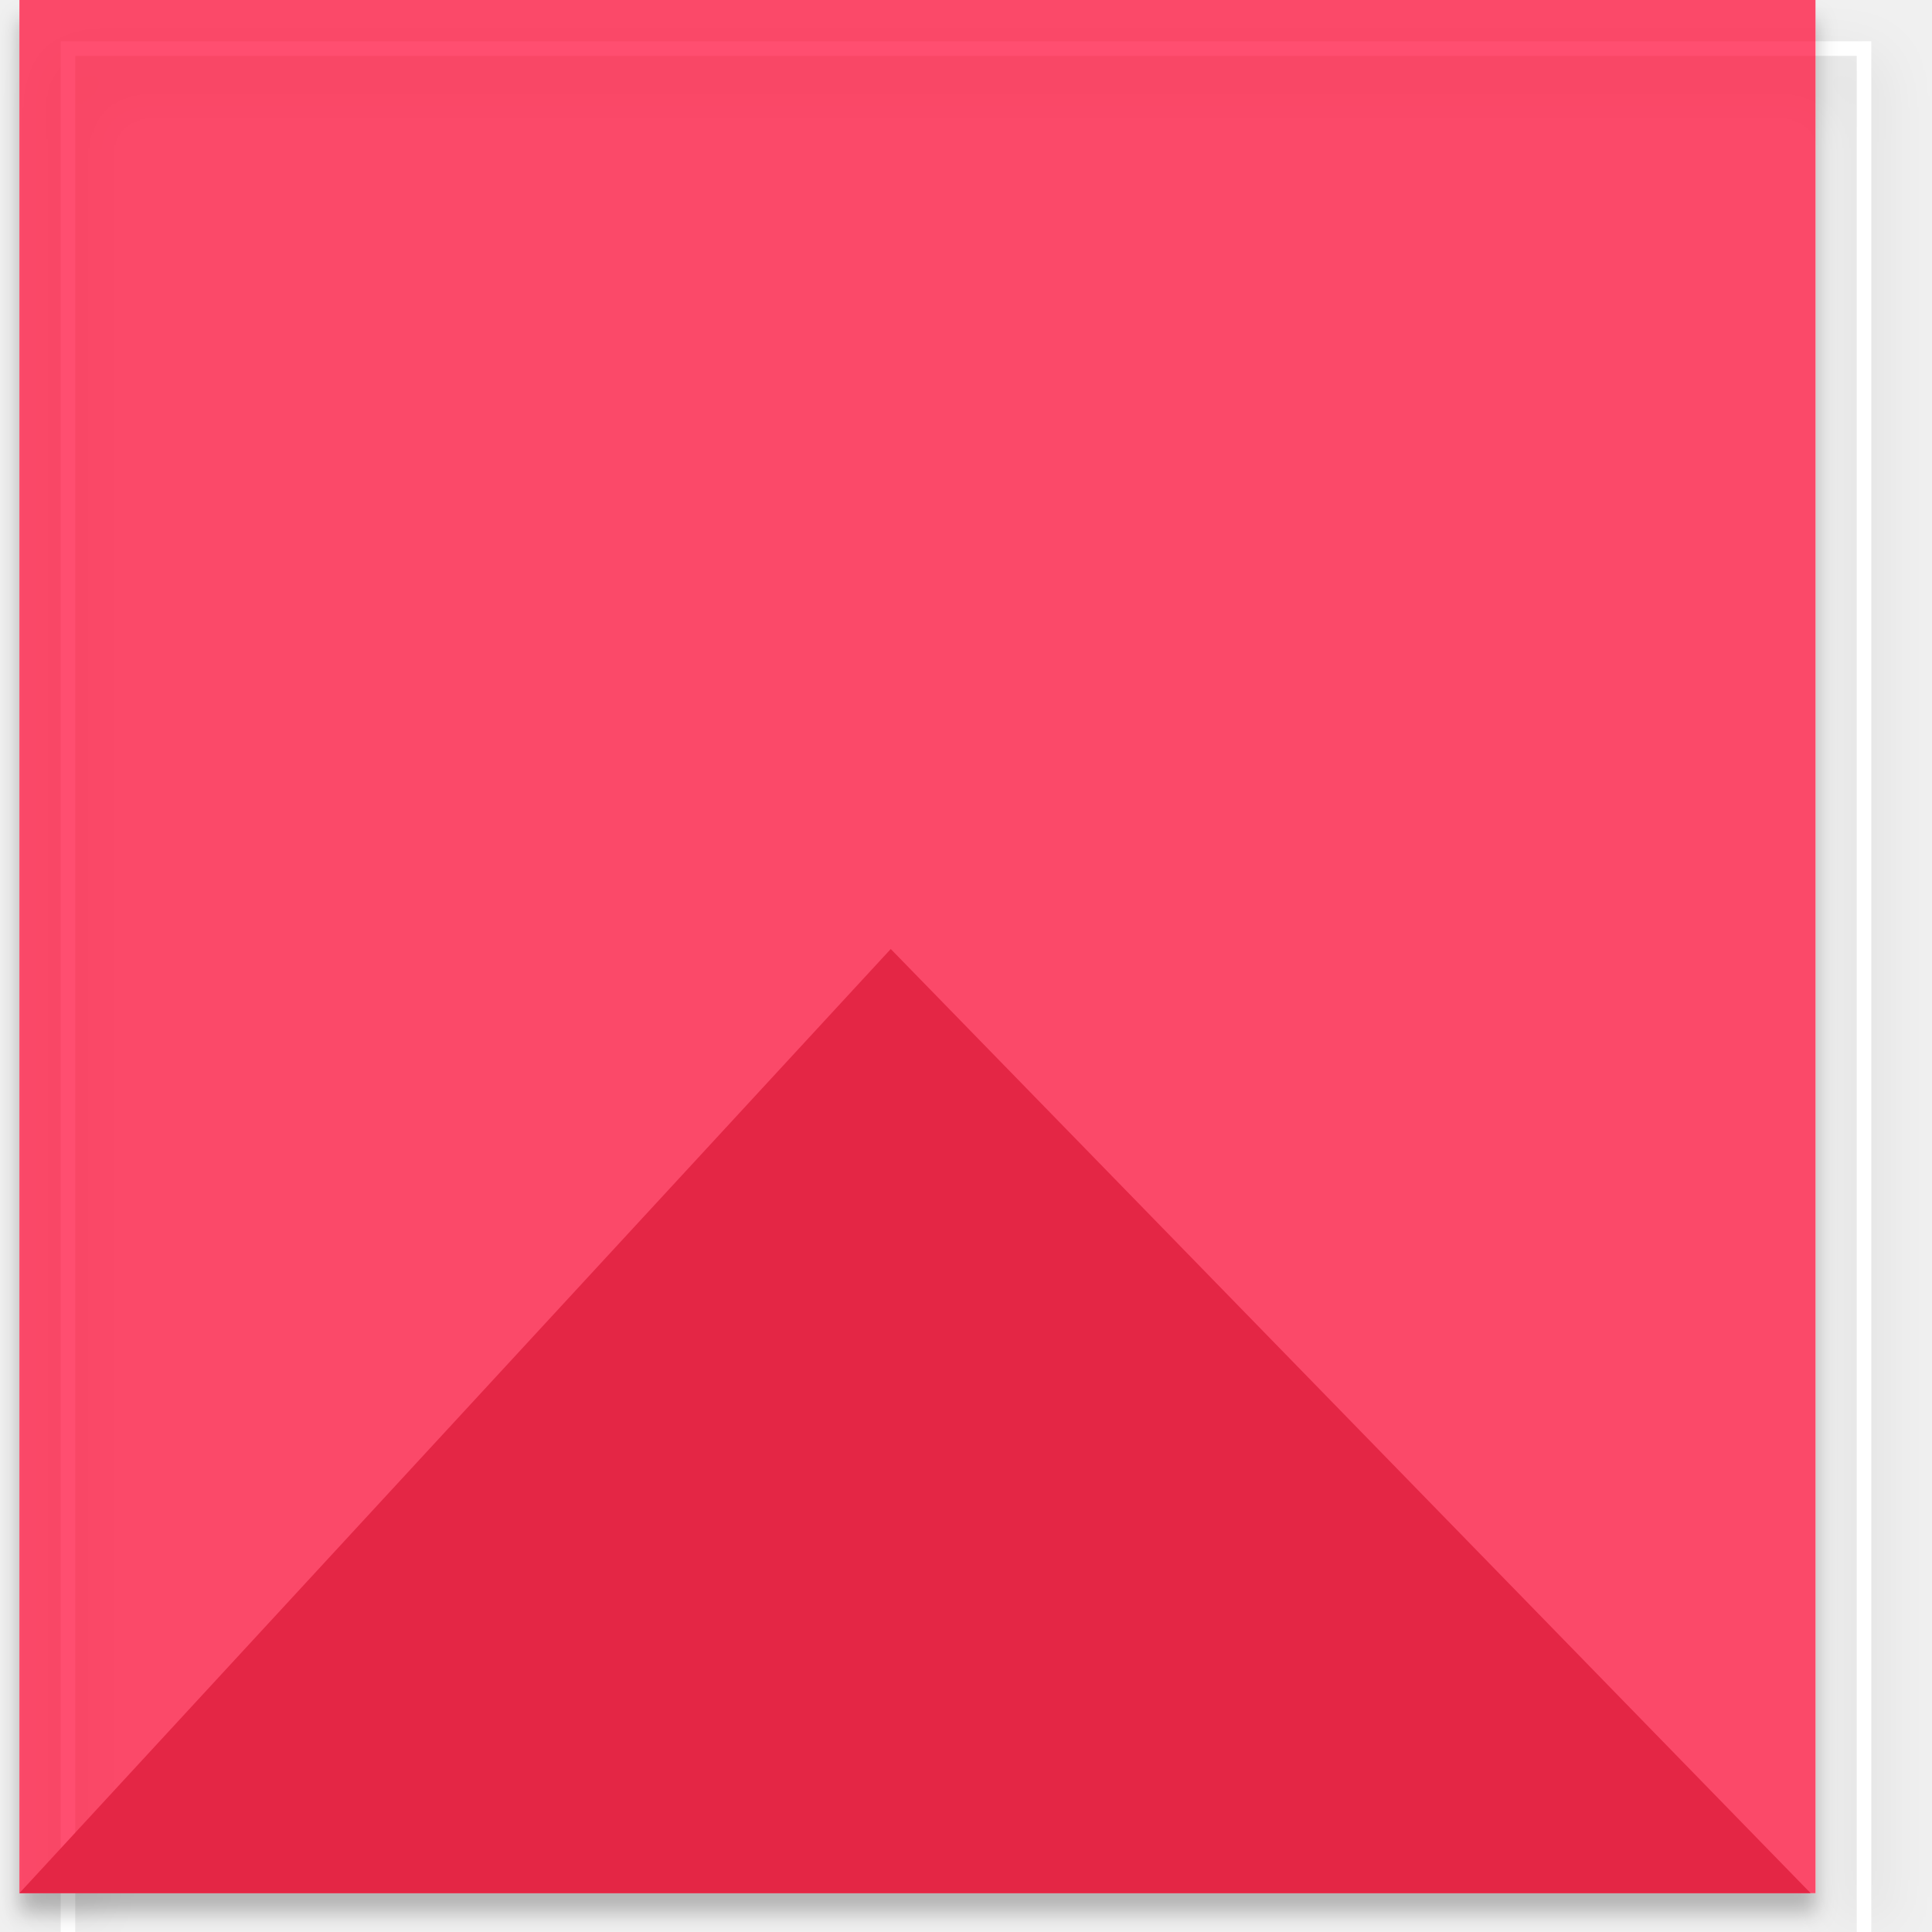
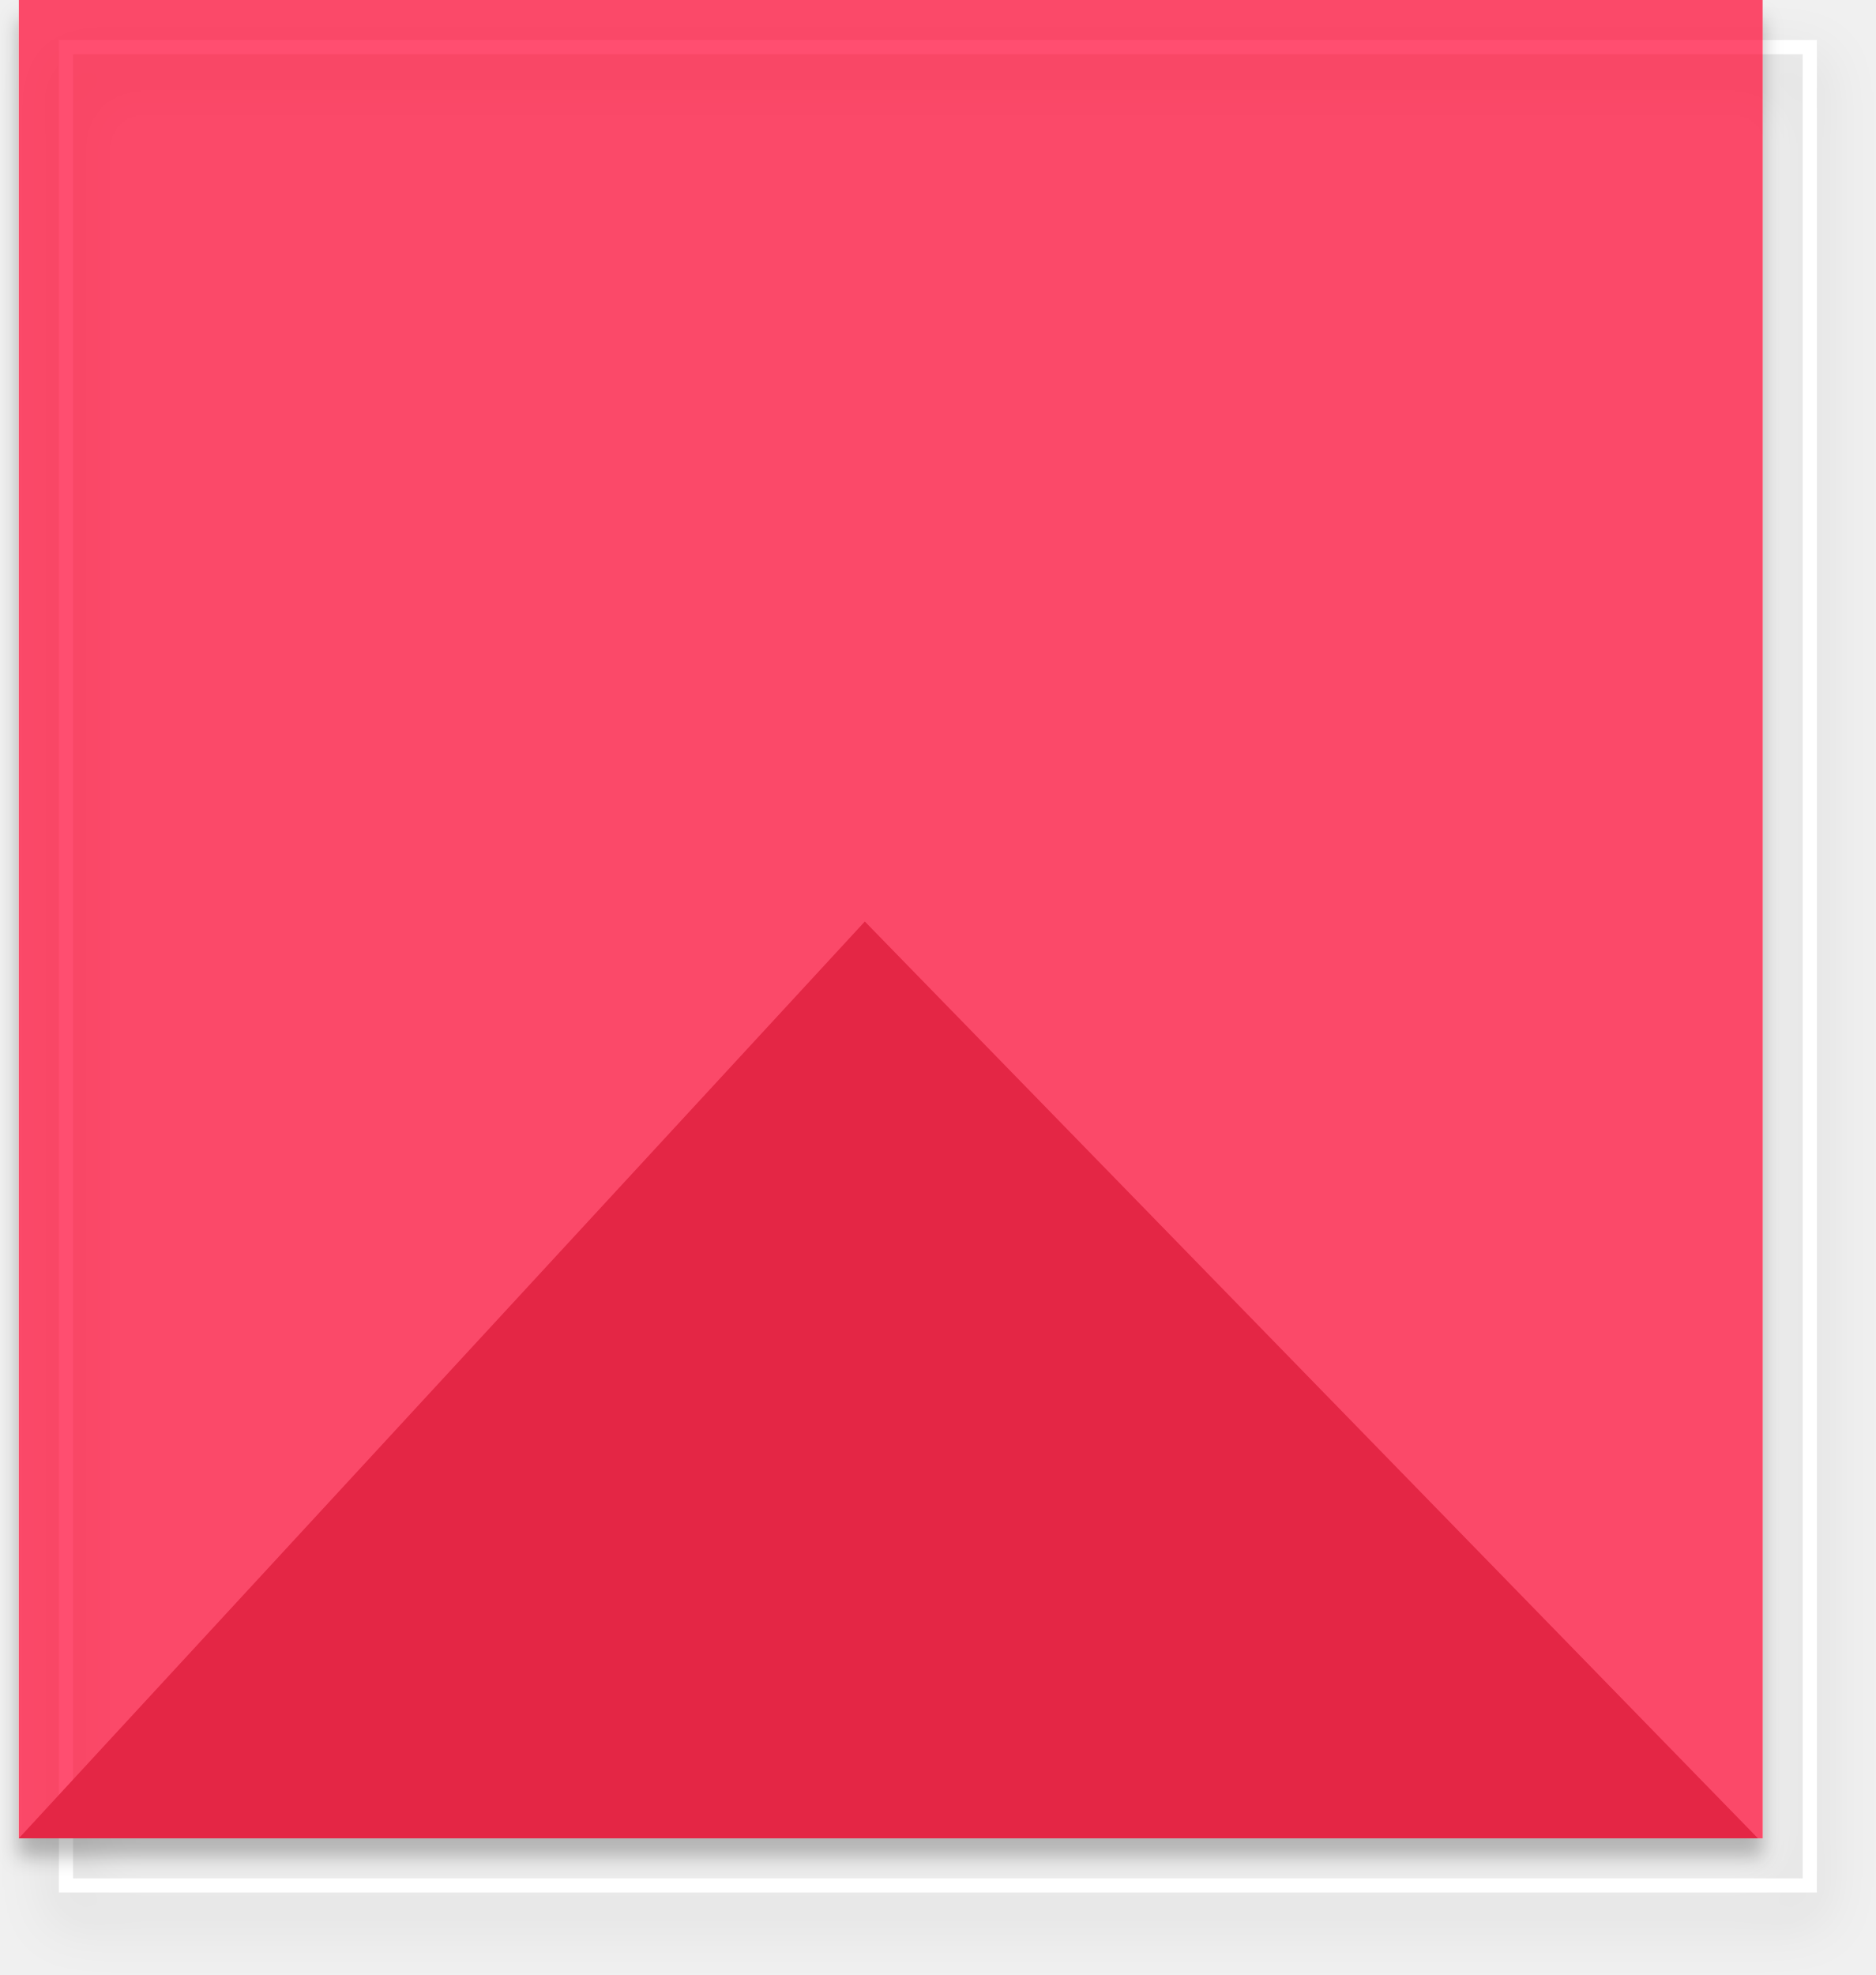
- <svg xmlns="http://www.w3.org/2000/svg" xmlns:xlink="http://www.w3.org/1999/xlink" viewBox="0 0 398 398" version="1.1">
+ <svg xmlns="http://www.w3.org/2000/svg" xmlns:xlink="http://www.w3.org/1999/xlink" viewBox="0 0 398 419" version="1.1">
  <g id="Canvas1" transform="translate(-3242 -1109)">
    <g id="1">
      <g id="rect1" filter="url(#filter_red1)">
        <use xlink:href="#back_red" transform="translate(3255 1117)" fill="#FFFFFF" />
      </g>
      <g id="rect2" filter="url(#filter_red2)" style="mix-blend-mode:hard-light">
        <use xlink:href="#back_red_2" transform="translate(3245 1107)" fill="#DE2738" />
      </g>
      <g id="Vector 5">
        <use xlink:href="#triangle_red" transform="translate(3246 1304.5)" fill="#E42645" />
      </g>
    </g>
  </g>
  <defs>
    <filter id="filter_red1" filterUnits="userSpaceOnUse" x="3242" y="1110" width="398" height="418" color-interpolation-filters="sRGB">
      <feFlood flood-opacity="0" result="BackgroundImageFix" />
      <feColorMatrix in="SourceAlpha" type="matrix" values="0 0 0 0 0 0 0 0 0 0 0 0 0 0 0 0 0 0 255 0" />
      <feOffset dx="0" dy="5" />
      <feGaussianBlur stdDeviation="6" />
      <feColorMatrix type="matrix" values="0 0 0 0 0 0 0 0 0 0 0 0 0 0 0 0 0 0 0.15 0" />
      <feBlend mode="normal" in2="BackgroundImageFix" result="effect1_dropShadow" />
      <feBlend mode="normal" in="SourceGraphic" in2="effect1_dropShadow" result="shape" />
    </filter>
    <filter id="filter_red2" filterUnits="userSpaceOnUse" x="3241" y="1108" width="380" height="399" color-interpolation-filters="sRGB">
      <feFlood flood-opacity="0" result="BackgroundImageFix" />
      <feColorMatrix in="SourceAlpha" type="matrix" values="0 0 0 0 0 0 0 0 0 0 0 0 0 0 0 0 0 0 255 0" />
      <feOffset dx="0" dy="4" />
      <feGaussianBlur stdDeviation="2" />
      <feColorMatrix type="matrix" values="0 0 0 0 0 0 0 0 0 0 0 0 0 0 0 0 0 0 0.25 0" />
      <feBlend mode="normal" in2="BackgroundImageFix" result="effect1_dropShadow" />
      <feBlend mode="normal" in="SourceGraphic" in2="effect1_dropShadow" result="shape" />
    </filter>
    <path id="back_red" d="M 1 2L 1 0.5L -0.5 0.5L -0.5 2L 1 2ZM 371 2L 372.5 2L 372.5 0.5L 371 0.5L 371 2ZM 371 392L 371 393.5L 372.5 393.5L 372.5 392L 371 392ZM 1 392L -0.5 392L -0.5 393.5L 1 393.5L 1 392ZM 1 3.5L 371 3.5L 371 0.5L 1 0.5L 1 3.5ZM 369.5 2L 369.5 392L 372.5 392L 372.5 2L 369.5 2ZM 371 390.5L 1 390.5L 1 393.5L 371 393.5L 371 390.5ZM 2.5 392L 2.5 2L -0.5 2L -0.5 392L 2.5 392Z" />
    <path id="back_red_2" fill-rule="evenodd" d="M 1 2L 371 2L 371 392L 1 392L 1 2Z" />
    <path id="triangle_red" d="M 179.5 0L 0 194.5L 369 194.5L 179.5 0Z" />
  </defs>
</svg>
